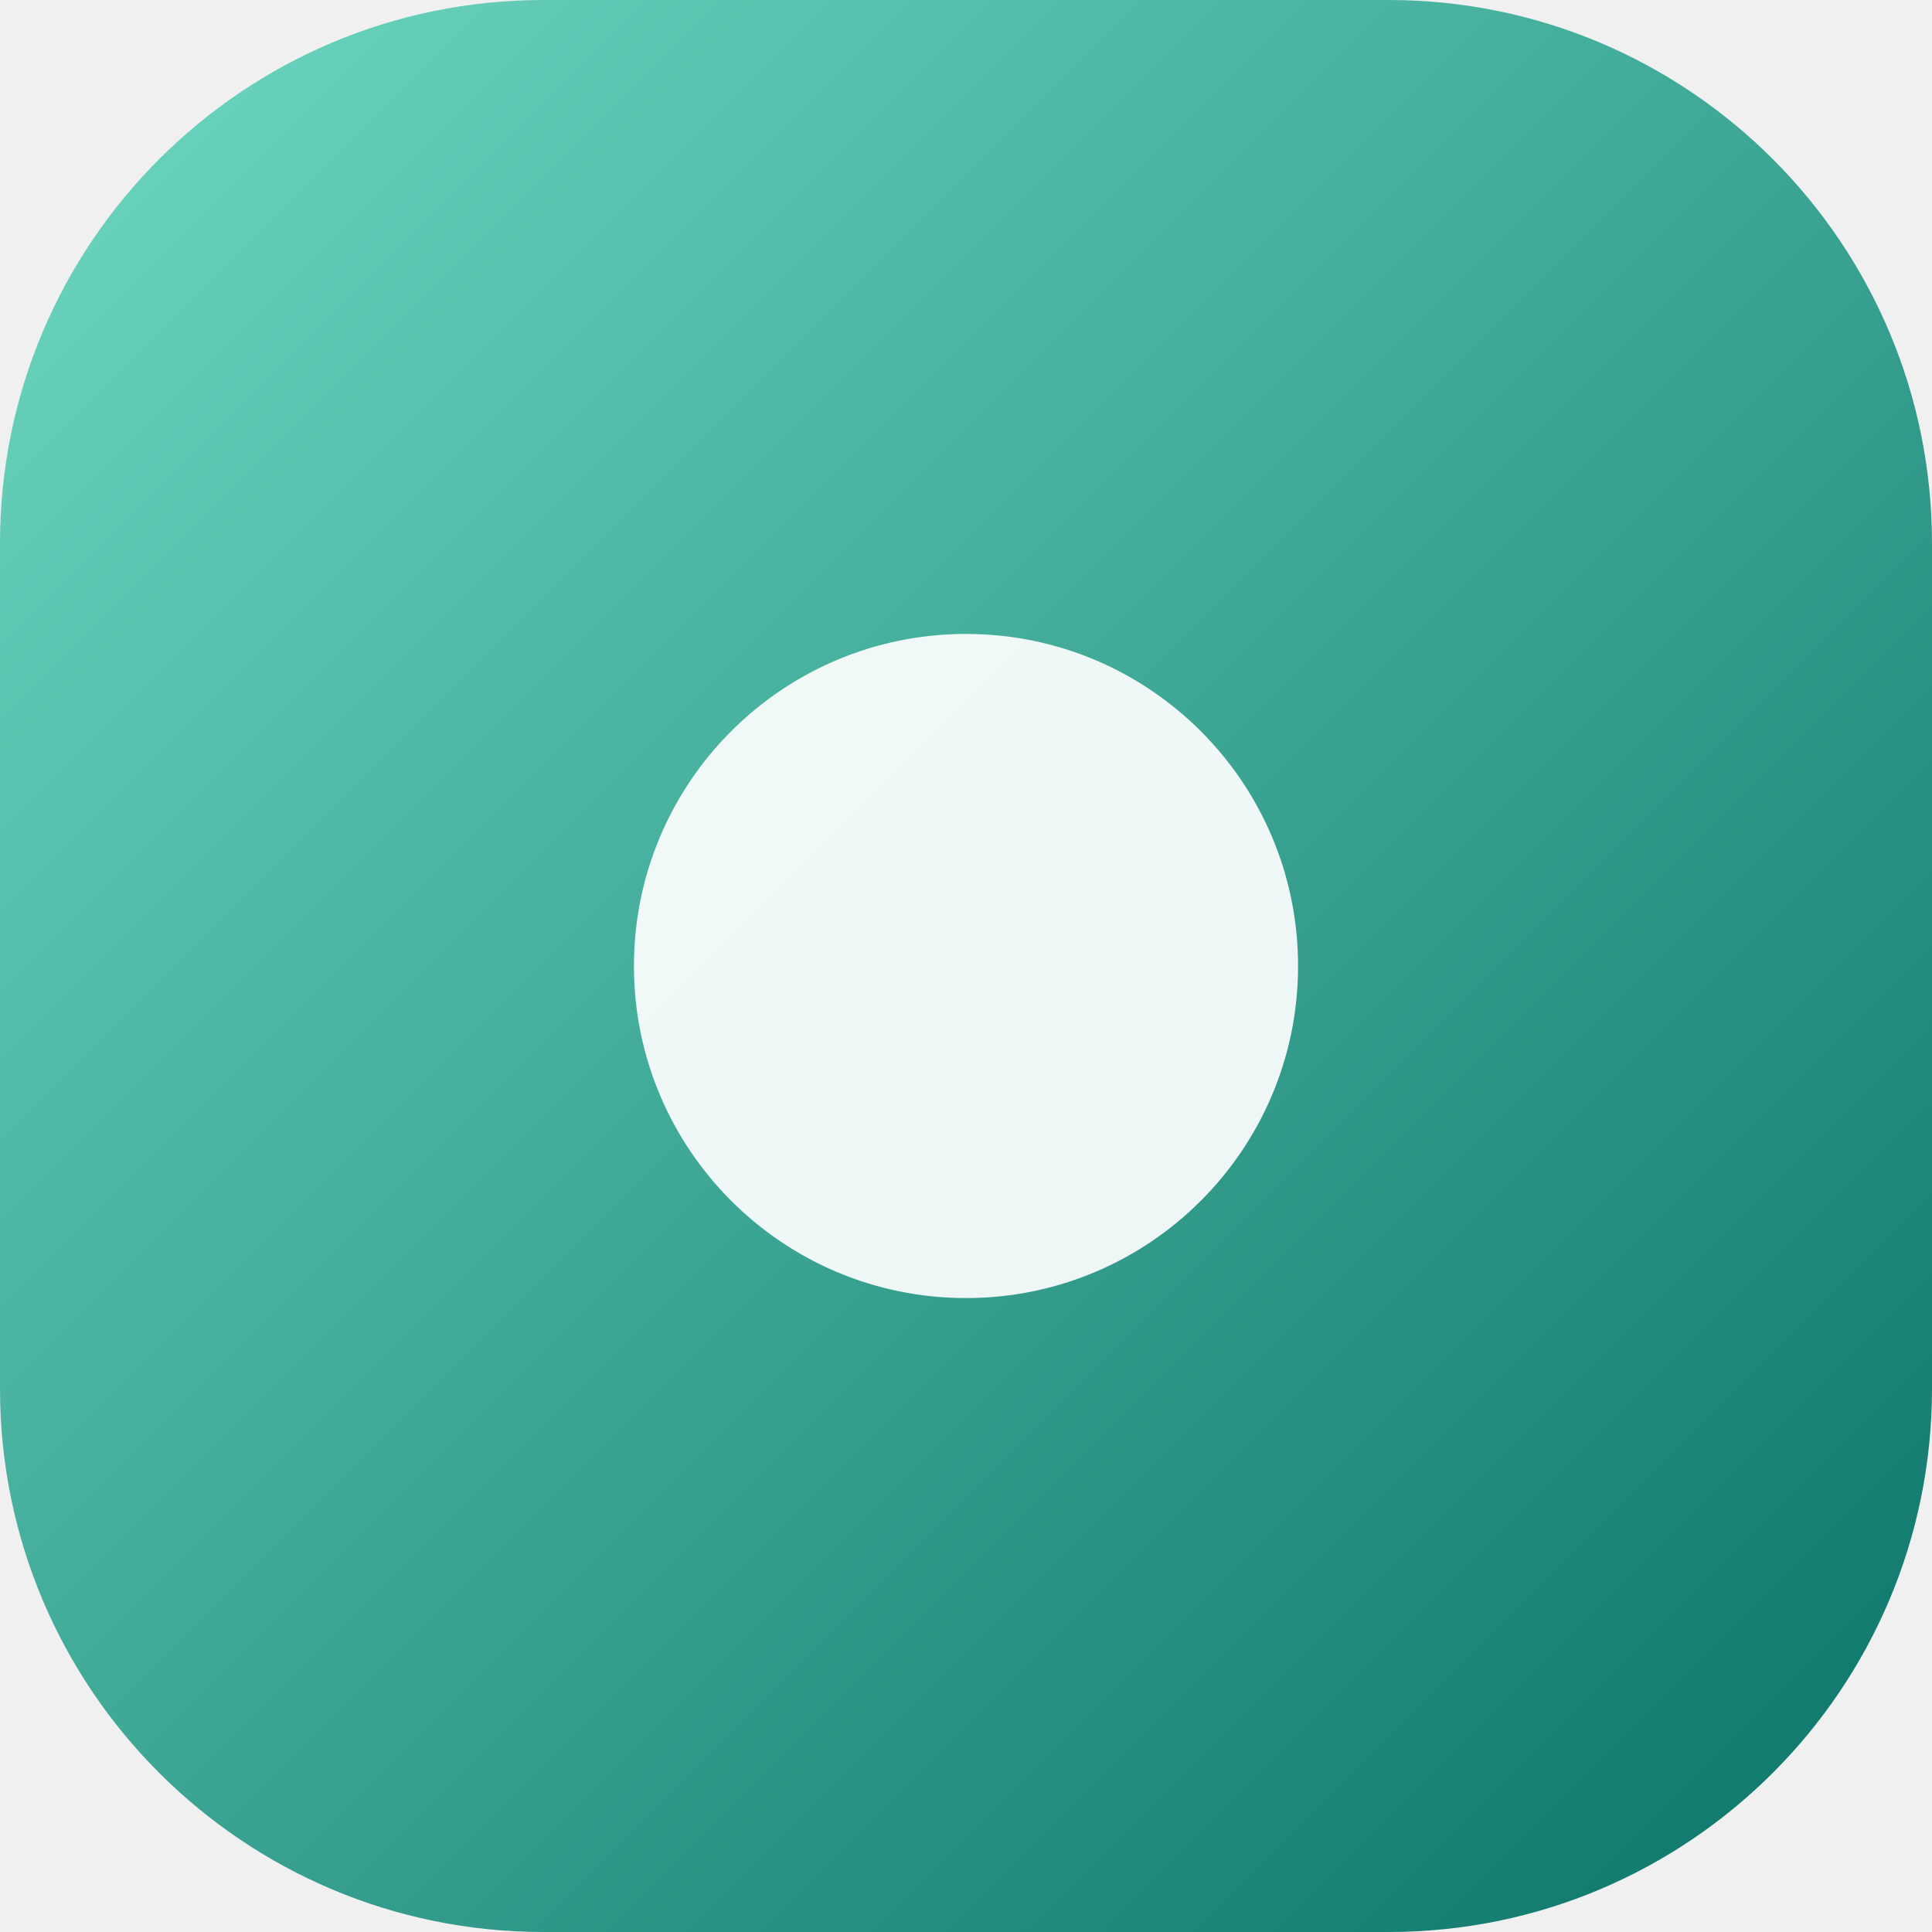
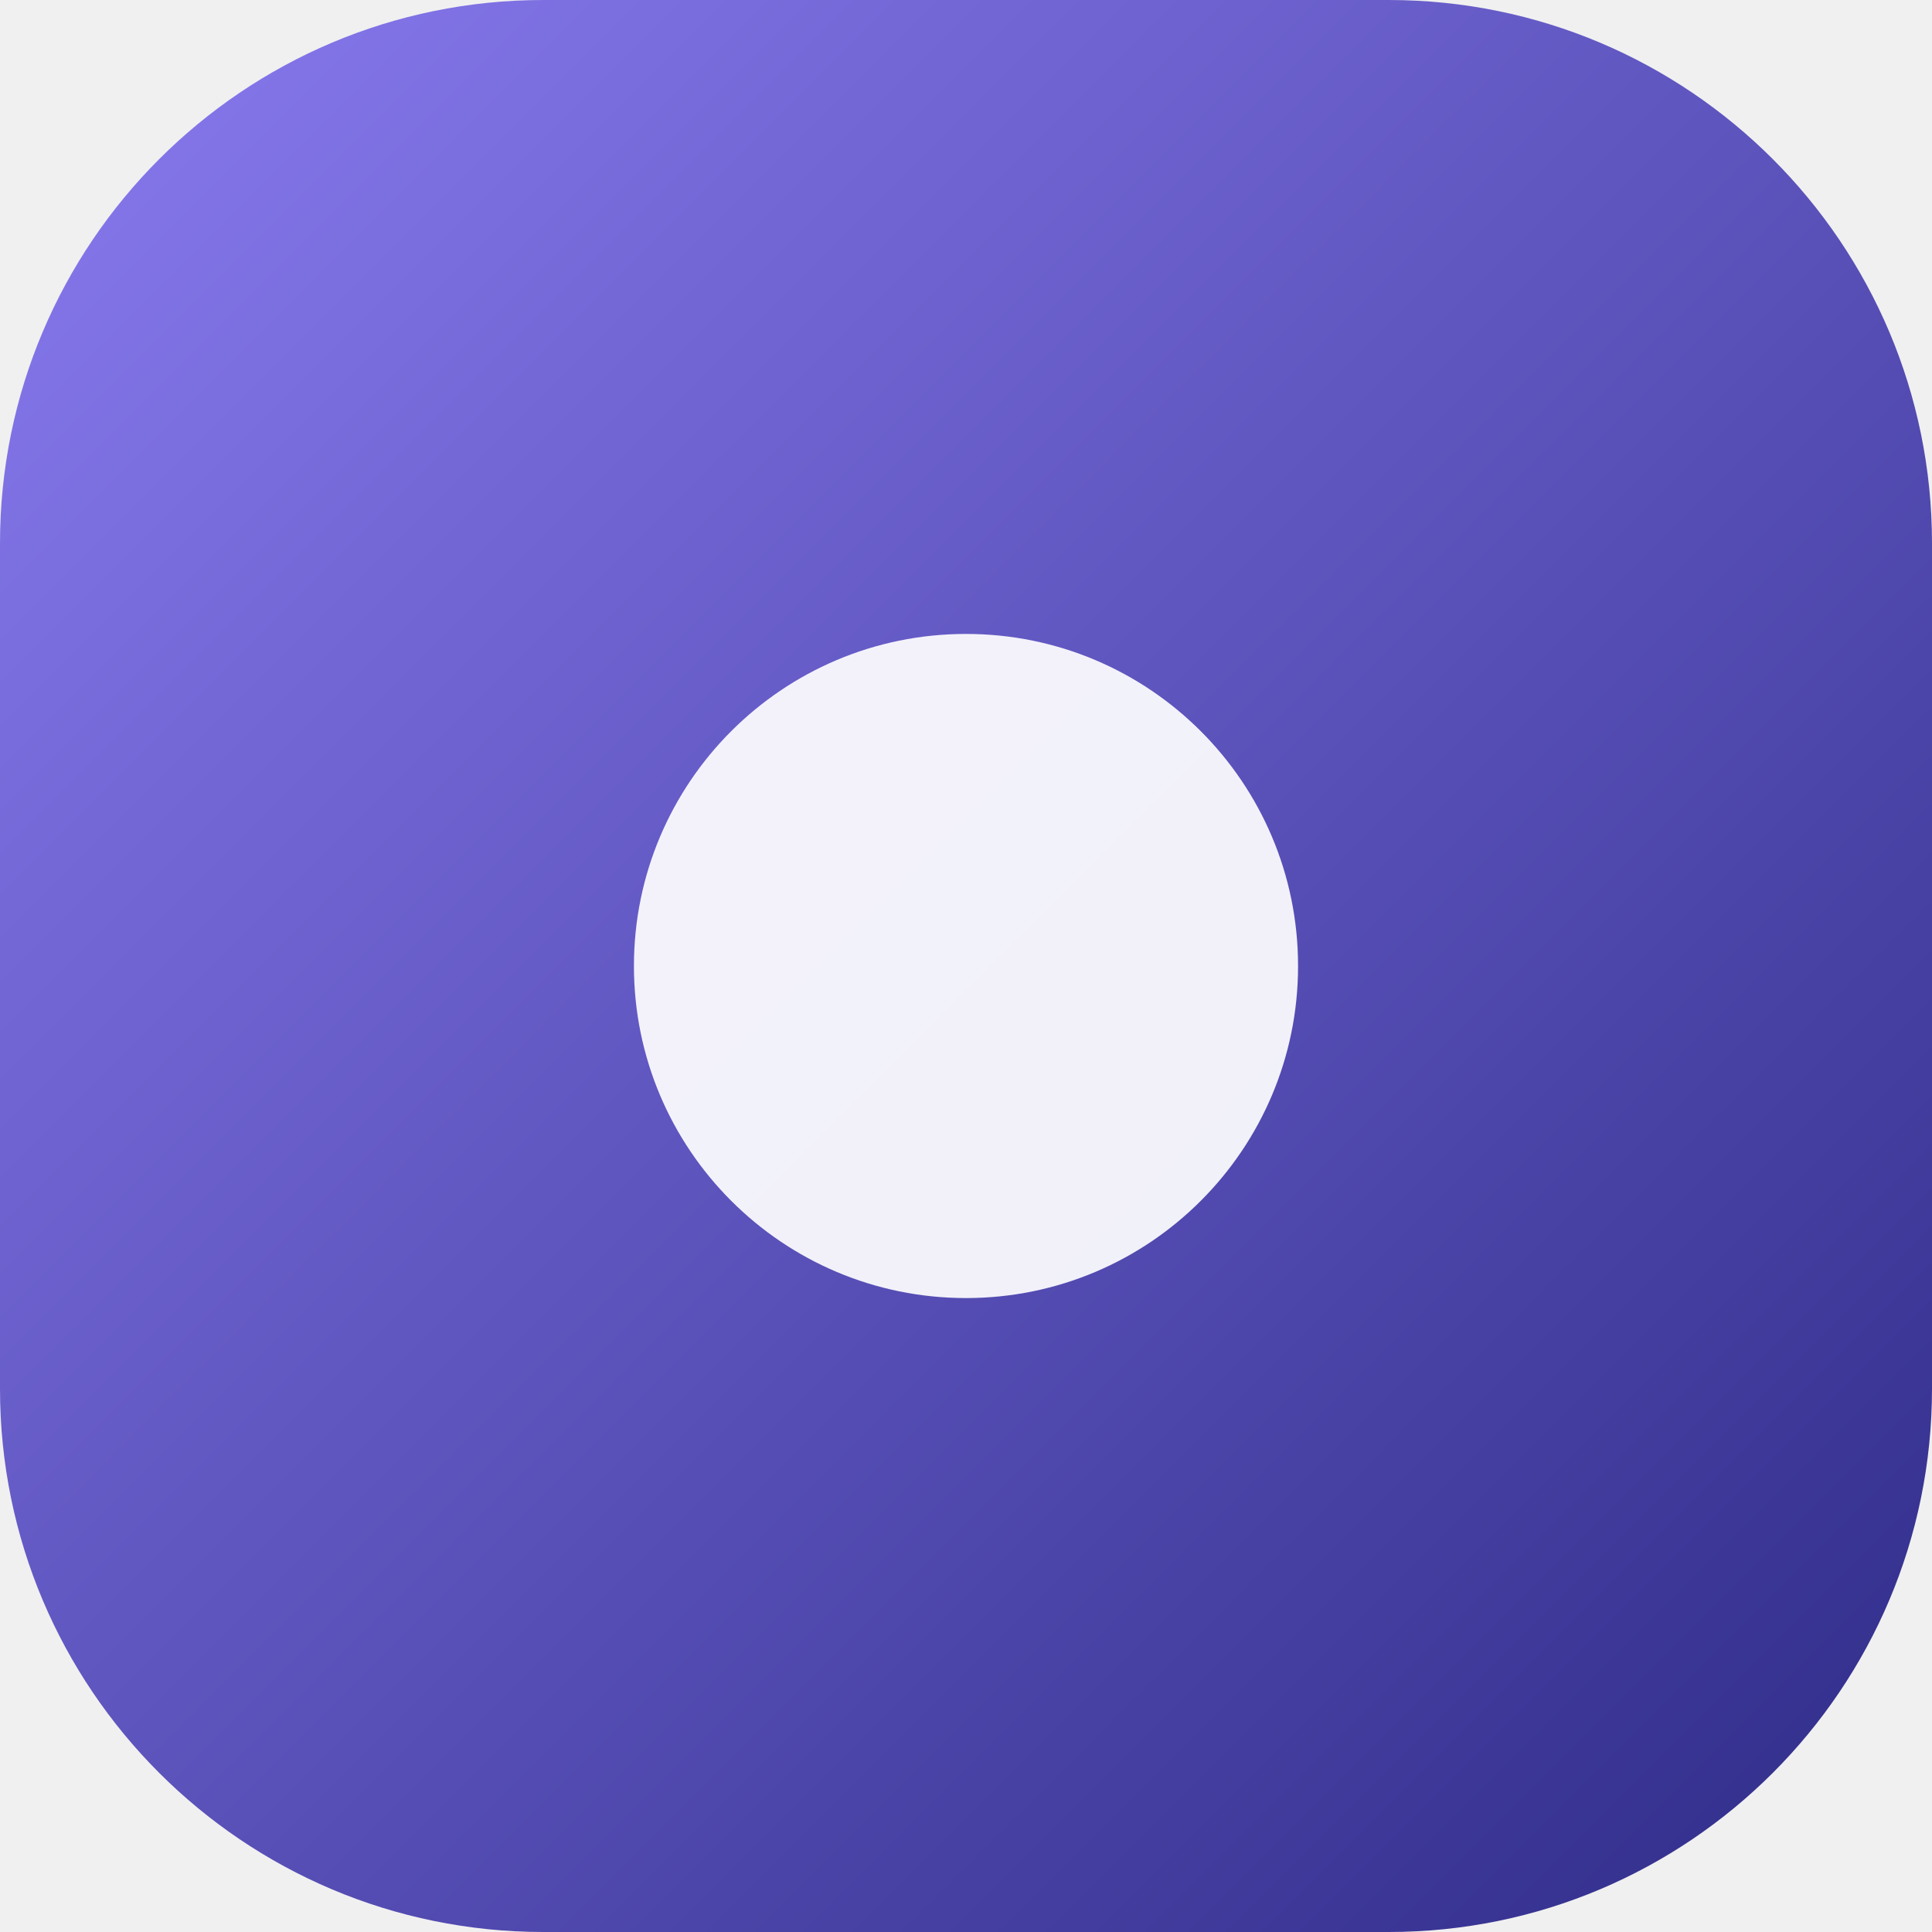
<svg xmlns="http://www.w3.org/2000/svg" viewBox="0 0 64 64">
  <defs>
    <linearGradient id="g" x1="0" y1="0" x2="1" y2="1">
-       <stop offset="0" stop-color="#6FD9C2" />
-       <stop offset="1" stop-color="#0A7268" />
+       <stop offset="0" stop-color="#8A7BF0" />
+       <stop offset="1" stop-color="#2E2B87" />
    </linearGradient>
  </defs>
  <rect width="64" height="64" rx="18" fill="url(#g)" />
  <circle cx="32" cy="32" r="11" fill="#fff" fill-opacity=".92" />
</svg>
